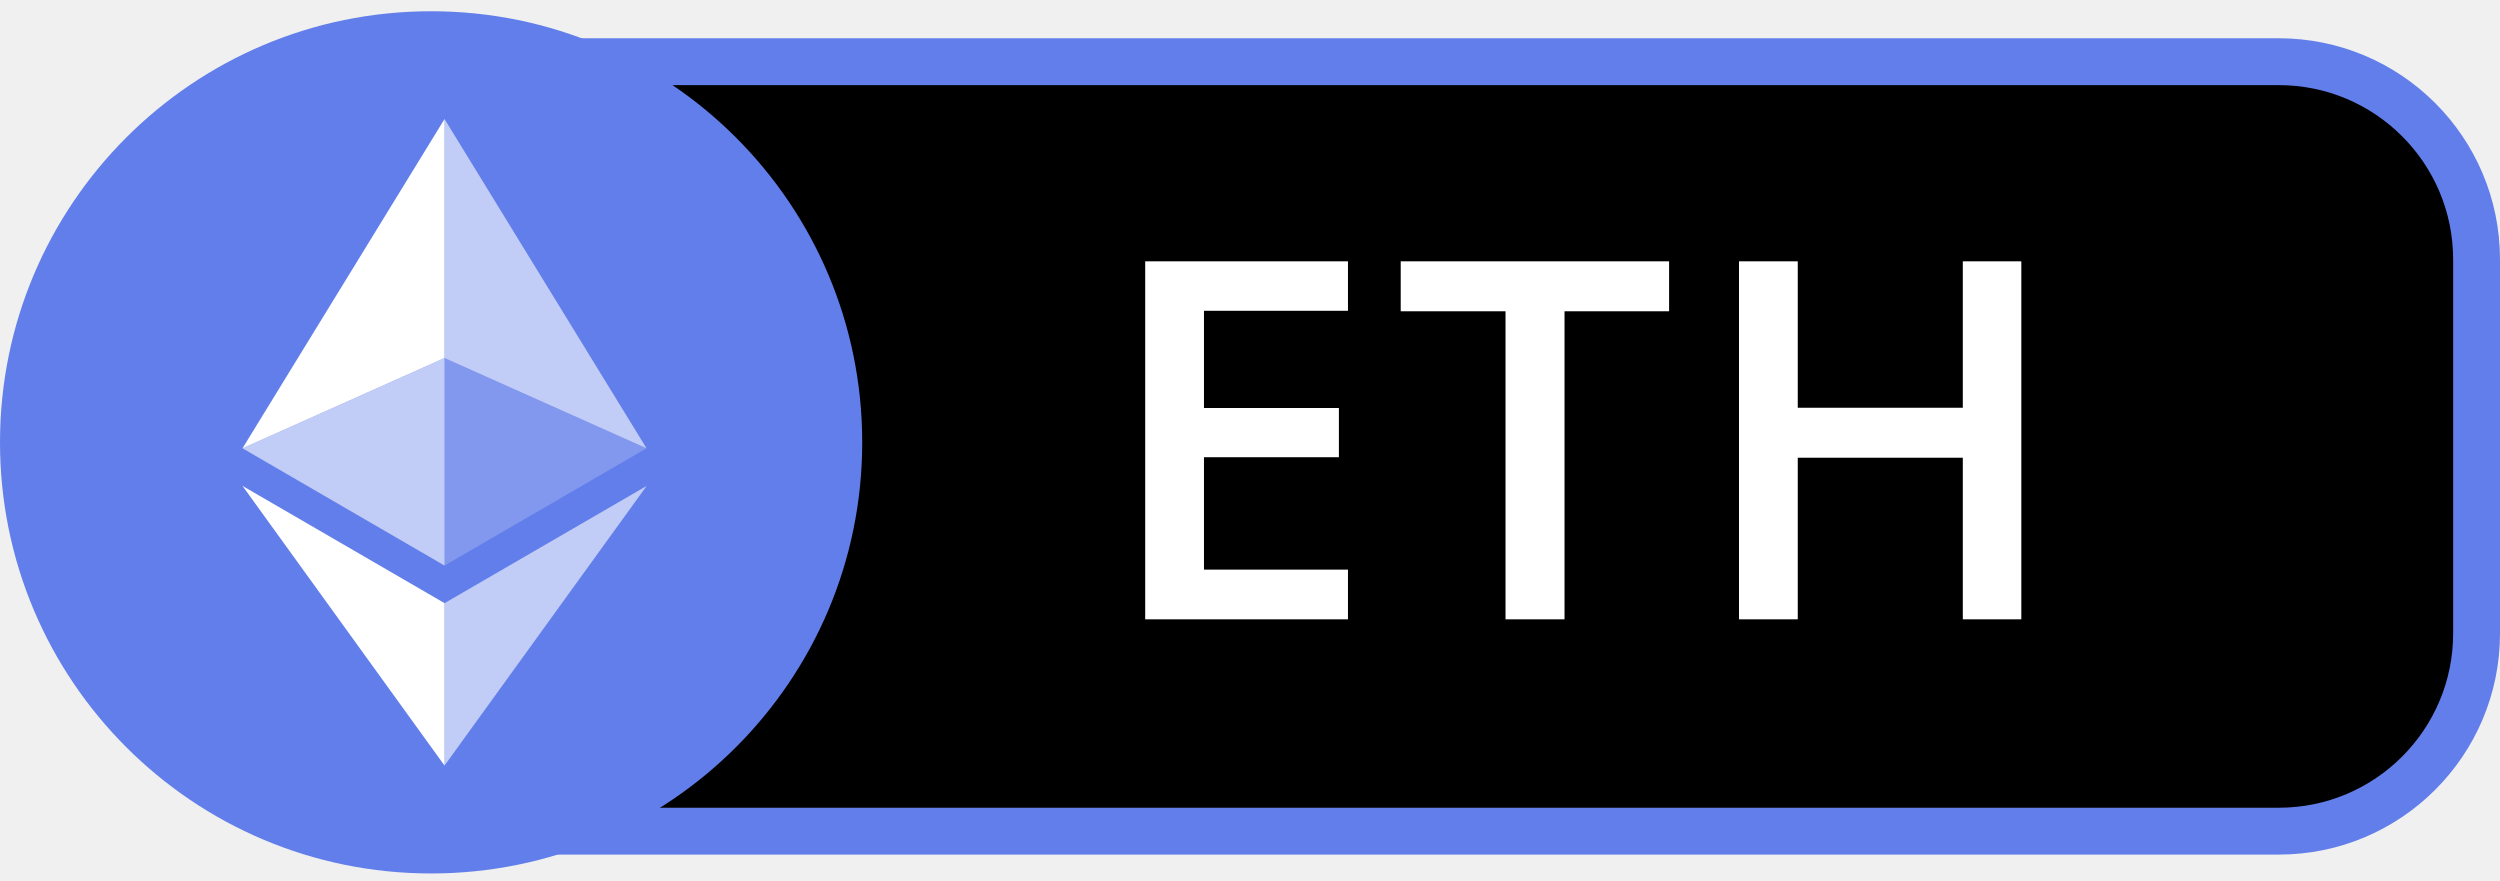
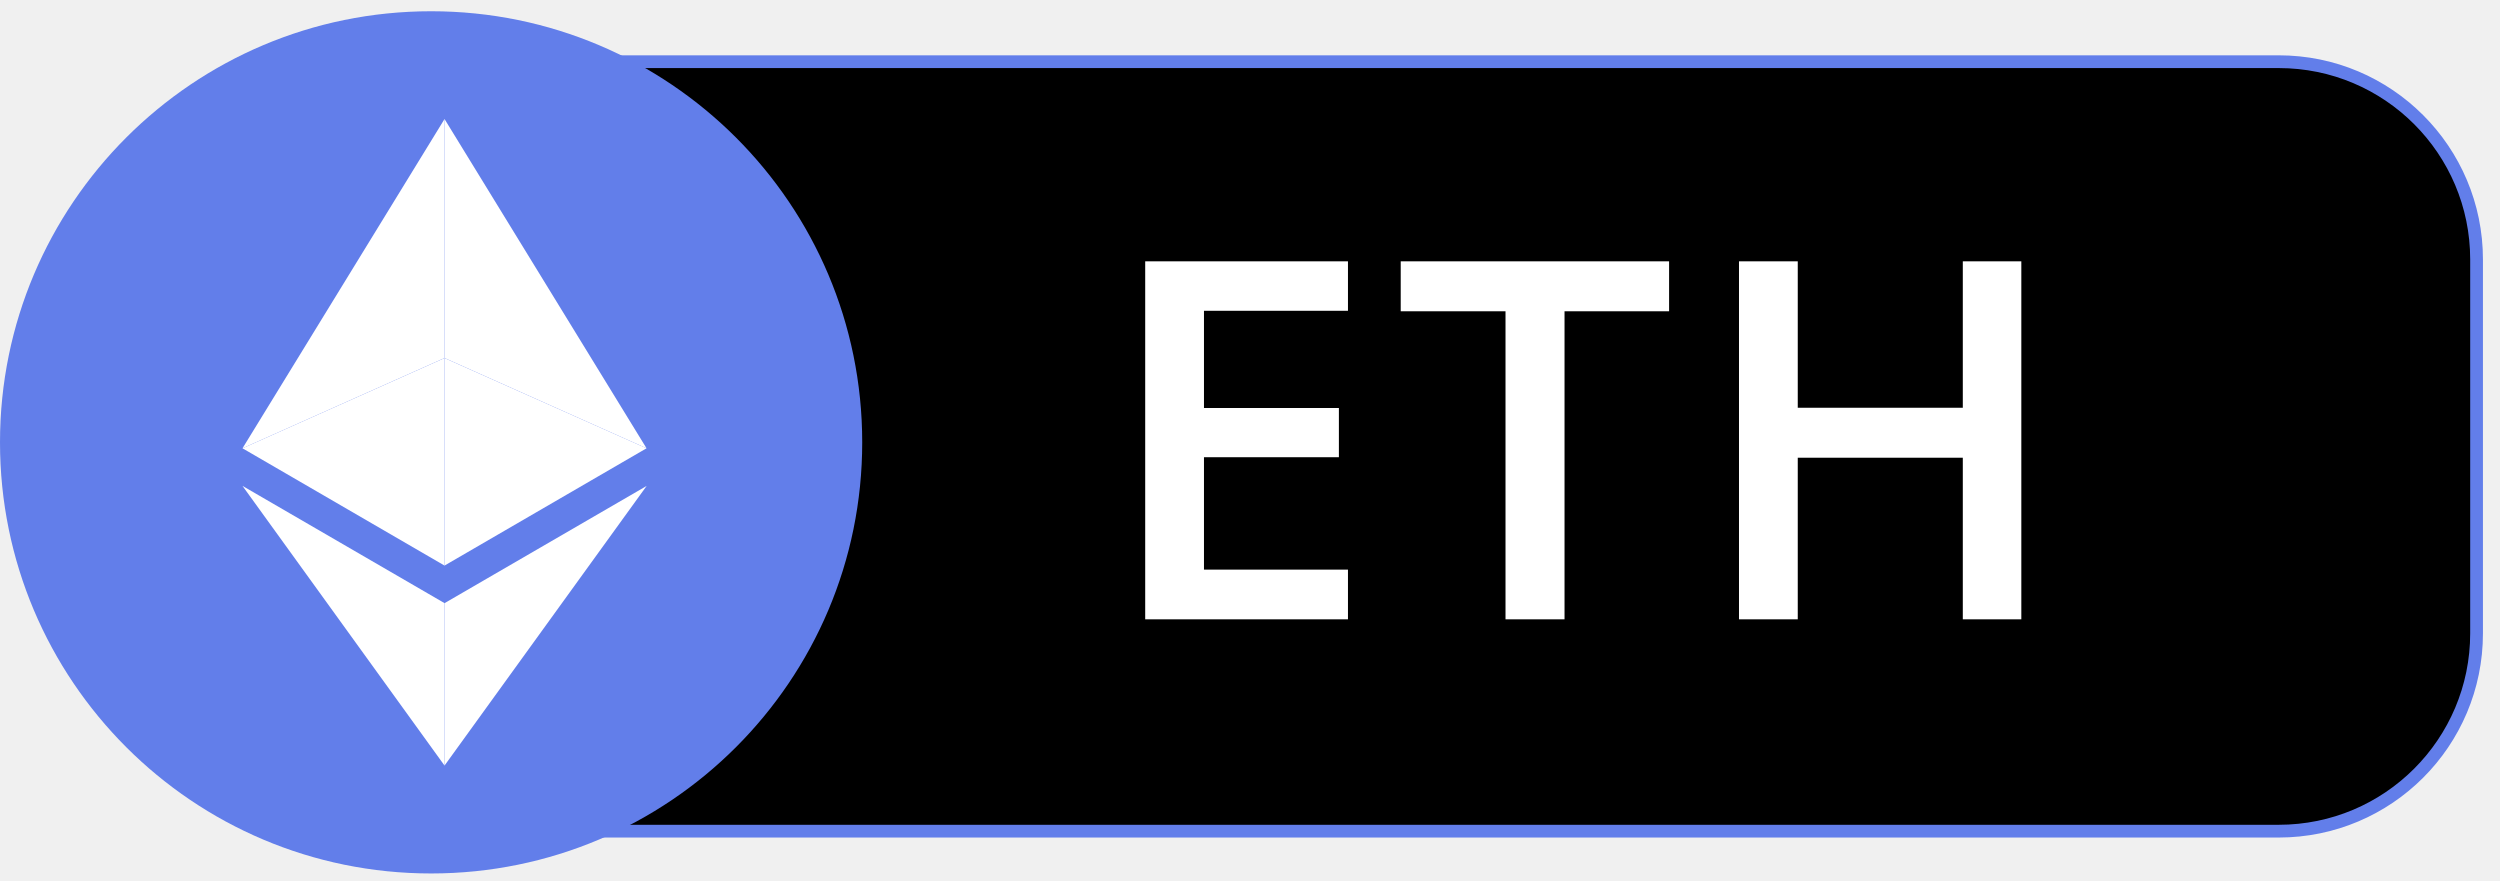
<svg xmlns="http://www.w3.org/2000/svg" width="196" height="69" viewBox="0 0 196 69" fill="none">
-   <rect x="26.837" y="4.837" width="167.326" height="60.326" rx="15.509" fill="url(#paint0_linear_1_829)" stroke="#627EEA" stroke-width="3.674" />
+   <rect x="26.837" y="4.837" width="167.326" height="60.326" rx="15.509" fill="url(#paint0_linear_1_829)" stroke="#627EEA" strokeWidth="3.674" />
  <path d="M33.799 68.48C52.466 68.48 67.598 53.348 67.598 34.681C67.598 16.014 52.466 0.882 33.799 0.882C15.132 0.882 0 16.014 0 34.681C0 53.348 15.132 68.48 33.799 68.48Z" fill="#627EEA" />
-   <path d="M34.851 9.332V28.069L50.688 35.146L34.851 9.332Z" fill="white" fill-opacity="0.602" />
+   <path d="M34.851 9.332V28.069L50.688 35.146L34.851 9.332Z" fill="white" fillOpacity="0.602" />
  <path d="M34.851 9.332L19.012 35.146L34.851 28.069V9.332Z" fill="white" />
-   <path d="M34.851 47.288V60.02L50.698 38.095L34.851 47.288Z" fill="white" fill-opacity="0.602" />
+   <path d="M34.851 47.288V60.02L50.698 38.095L34.851 47.288Z" fill="white" fillOpacity="0.602" />
  <path d="M34.851 60.02V47.286L19.012 38.095L34.851 60.02Z" fill="white" />
-   <path d="M34.851 44.341L50.688 35.146L34.851 28.073V44.341Z" fill="white" fill-opacity="0.2" />
-   <path d="M19.012 35.146L34.851 44.341V28.073L19.012 35.146Z" fill="white" fill-opacity="0.602" />
+   <path d="M34.851 44.341L50.688 35.146L34.851 28.073V44.341Z" fill="white" fillOpacity="0.2" />
+   <path d="M19.012 35.146L34.851 44.341V28.073L19.012 35.146Z" fill="white" fillOpacity="0.602" />
  <path d="M105.68 48.555H89.784V20.488H105.68V24.366H94.391V31.987H104.969V35.846H94.391V44.658H105.68V48.555ZM122.659 48.555H118.032V24.404H109.816V20.488H130.857V24.404H122.659V48.555ZM158.472 48.555H153.884V35.885H140.944V48.555H136.337V20.488H140.944V31.968H153.884V20.488H158.472V48.555Z" fill="white" />
  <defs>
    <linearGradient id="paint0_linear_1_829" x1="110.5" y1="3" x2="110.5" y2="67" gradientUnits="userSpaceOnUse">
      <stop stopColor="#2E40B7" />
      <stop offset="1" stopColor="#2E45B0" />
    </linearGradient>
  </defs>
</svg>
